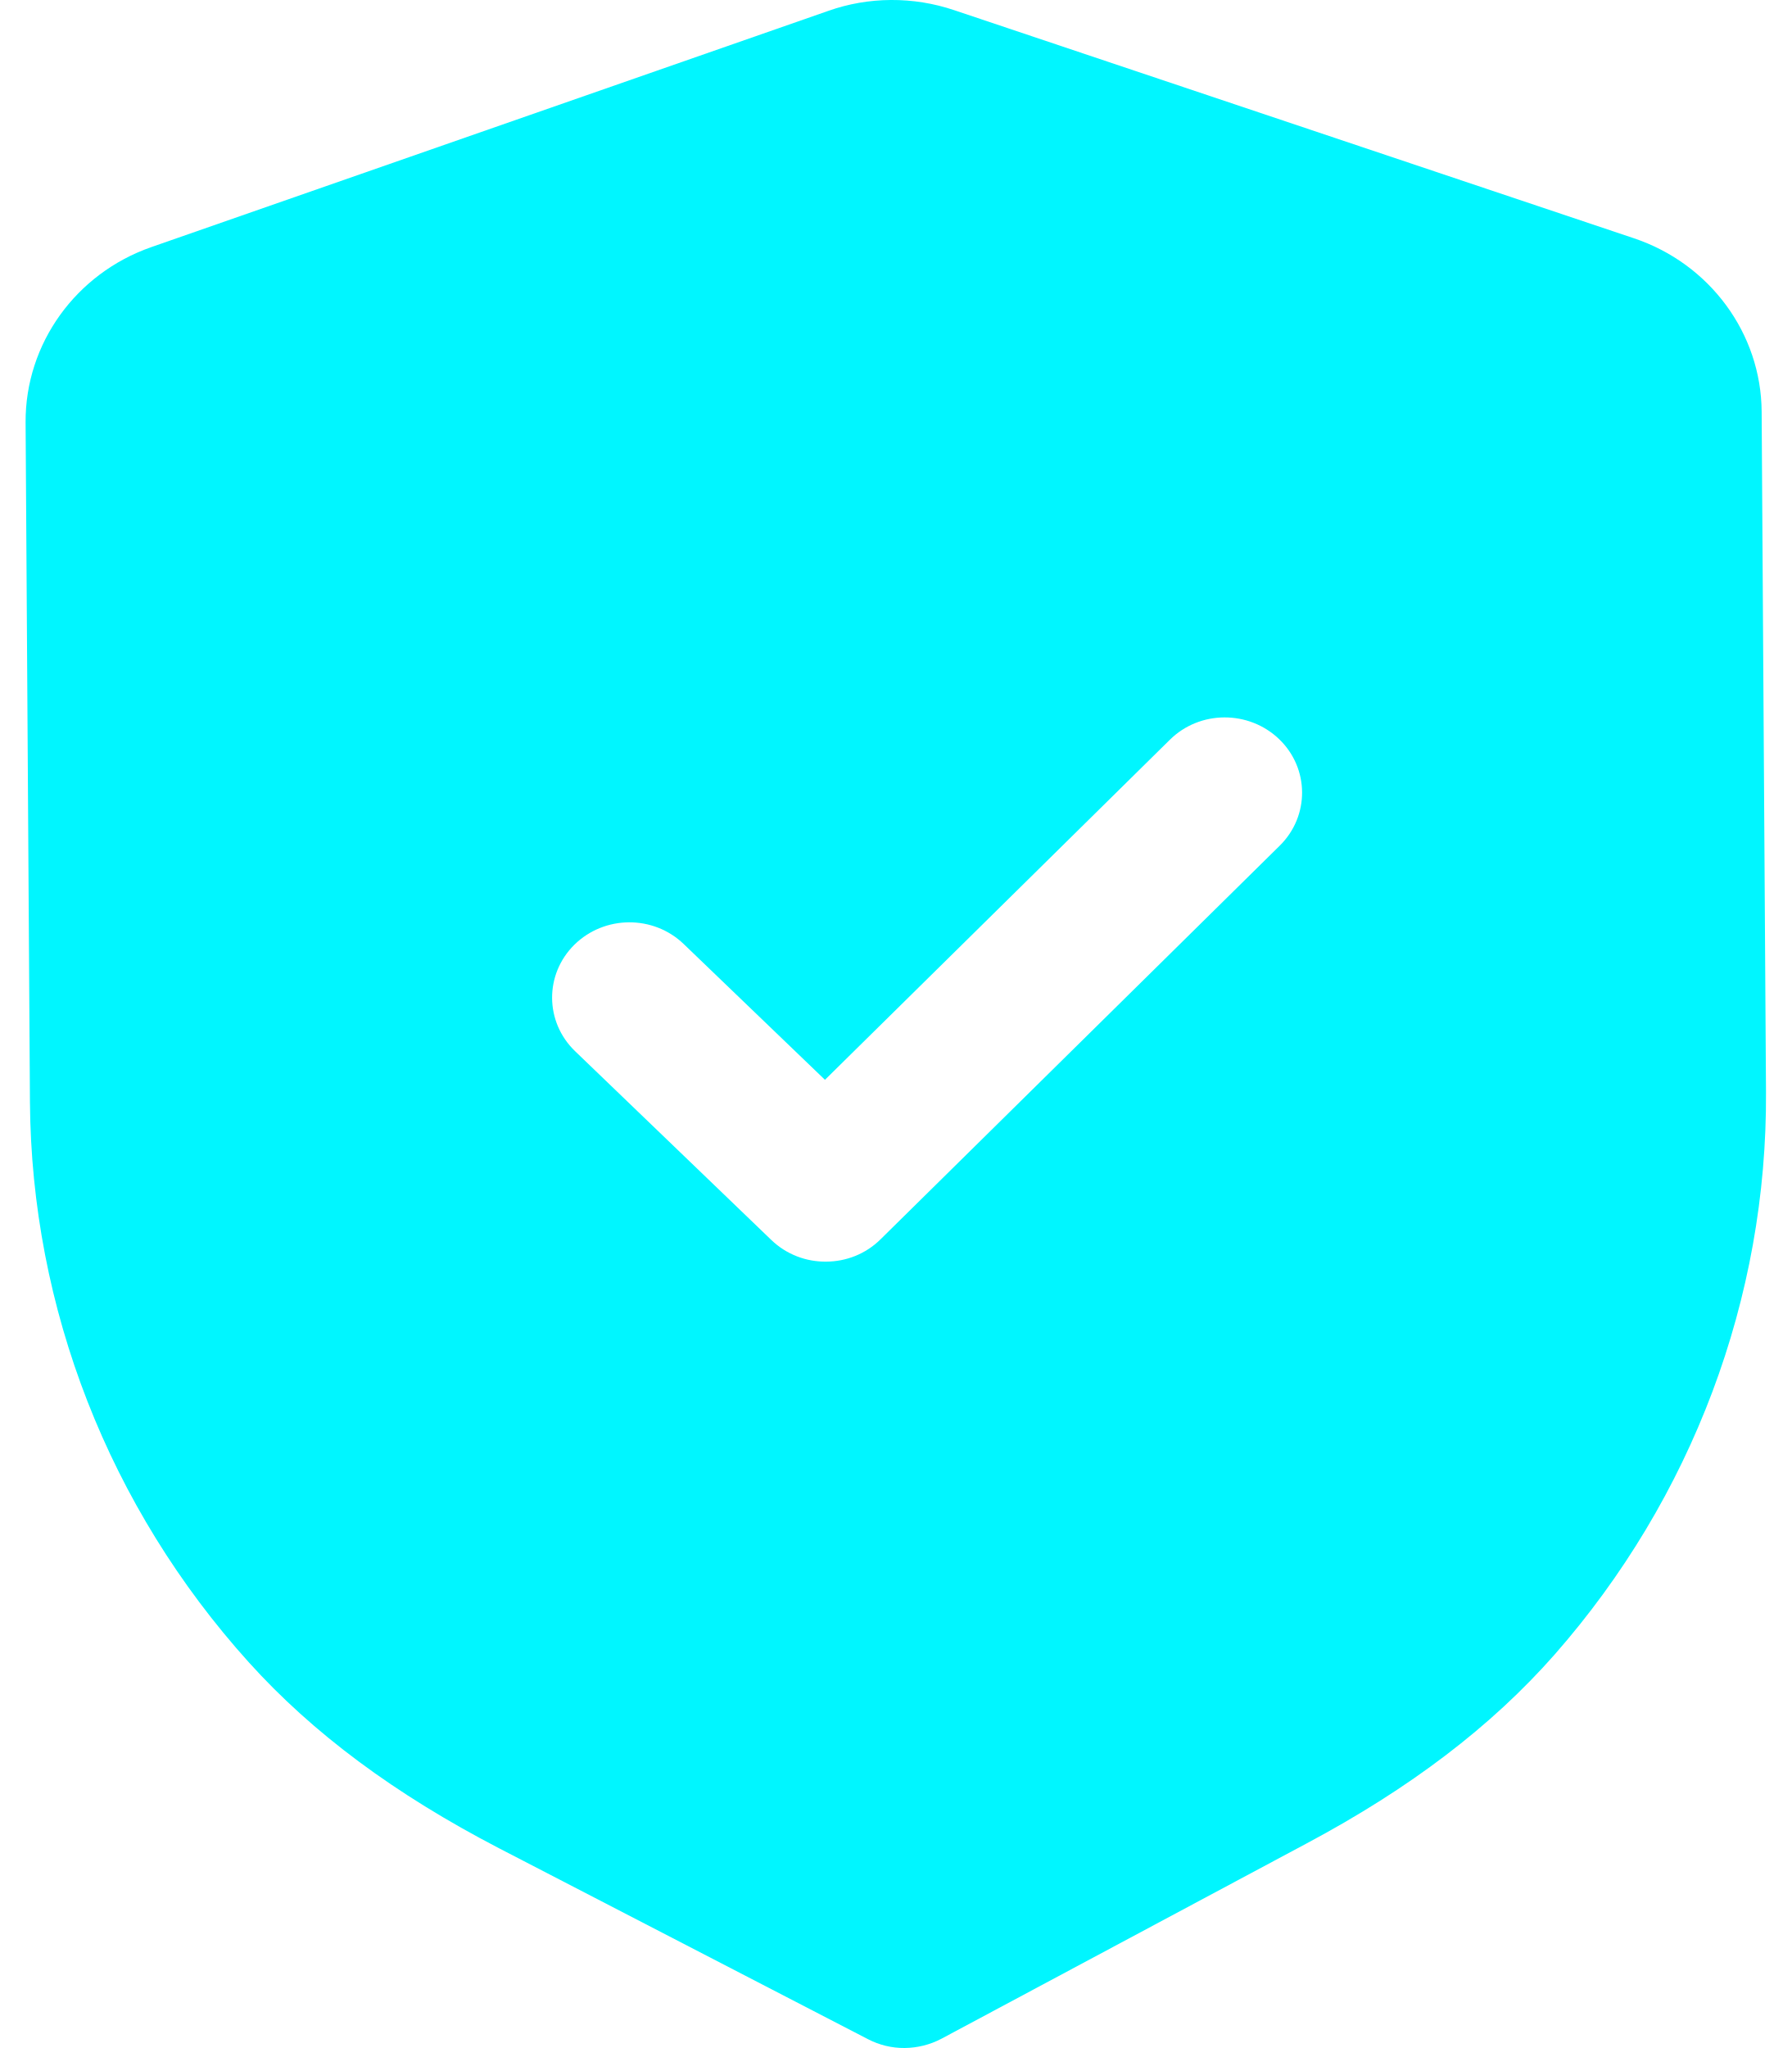
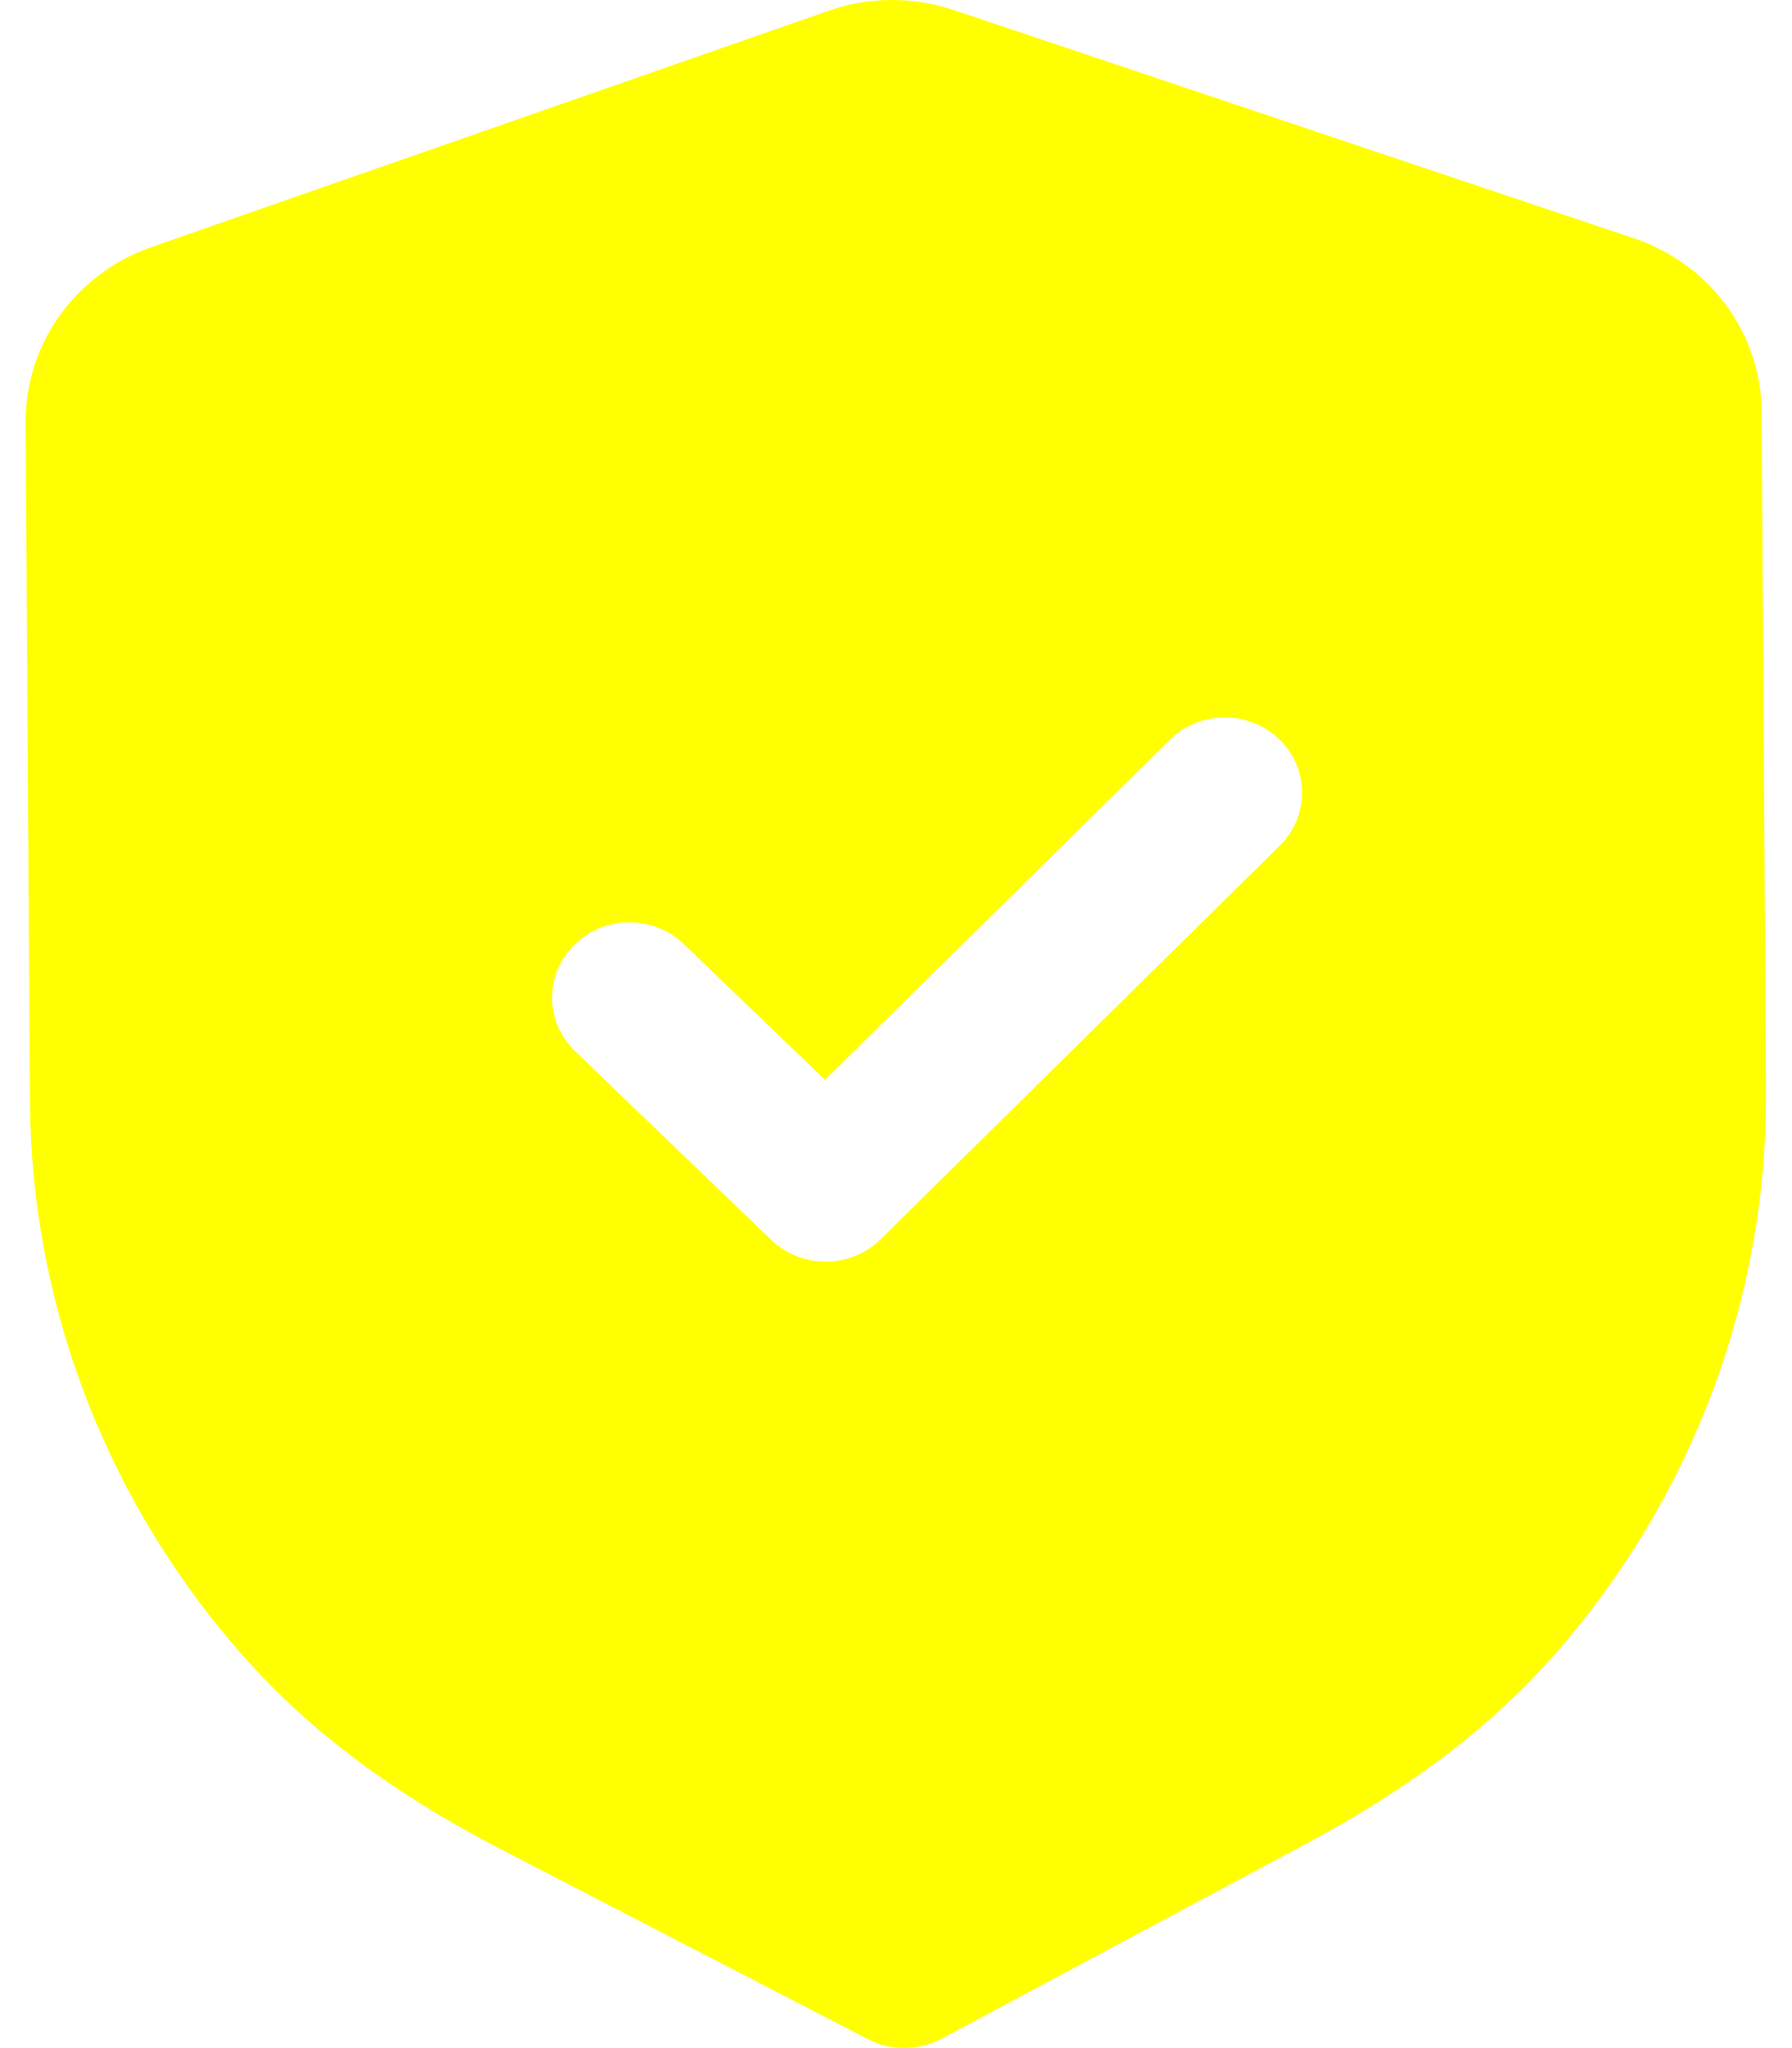
- <svg xmlns="http://www.w3.org/2000/svg" width="28" height="32" viewBox="0 0 28 32" fill="none">
-   <path fill-rule="evenodd" clip-rule="evenodd" d="M13.565 31.862C13.742 31.954 13.94 32.002 14.138 32C14.336 31.998 14.533 31.95 14.712 31.856L20.42 28.804C22.039 27.941 23.307 26.976 24.296 25.853C26.446 23.405 27.621 20.281 27.6 17.06L27.532 6.435C27.526 5.211 26.722 4.119 25.533 3.722L14.913 0.159C14.274 -0.057 13.573 -0.053 12.945 0.17L2.365 3.861C1.183 4.273 0.394 5.373 0.4 6.598L0.468 17.215C0.489 20.441 1.703 23.551 3.889 25.974C4.888 27.081 6.167 28.032 7.803 28.881L13.565 31.862ZM12.054 19.374C12.292 19.603 12.601 19.716 12.911 19.713C13.22 19.712 13.528 19.596 13.763 19.363L20.001 13.213C20.47 12.75 20.465 12.006 19.992 11.55C19.516 11.093 18.751 11.096 18.283 11.559L12.893 16.872L10.686 14.751C10.211 14.294 9.447 14.299 8.977 14.761C8.508 15.224 8.513 15.968 8.988 16.425L12.054 19.374Z" fill="#00F6FF" />
+ <svg xmlns="http://www.w3.org/2000/svg" width="28" height="32" viewBox="0 0 28 32">
+   <path fill-rule="evenodd" clip-rule="evenodd" d="M13.565 31.862C13.742 31.954 13.94 32.002 14.138 32C14.336 31.998 14.533 31.95 14.712 31.856L20.42 28.804C22.039 27.941 23.307 26.976 24.296 25.853C26.446 23.405 27.621 20.281 27.6 17.06L27.532 6.435C27.526 5.211 26.722 4.119 25.533 3.722L14.913 0.159C14.274 -0.057 13.573 -0.053 12.945 0.17L2.365 3.861C1.183 4.273 0.394 5.373 0.4 6.598L0.468 17.215C0.489 20.441 1.703 23.551 3.889 25.974C4.888 27.081 6.167 28.032 7.803 28.881L13.565 31.862ZM12.054 19.374C12.292 19.603 12.601 19.716 12.911 19.713C13.22 19.712 13.528 19.596 13.763 19.363L20.001 13.213C20.47 12.75 20.465 12.006 19.992 11.55C19.516 11.093 18.751 11.096 18.283 11.559L12.893 16.872L10.686 14.751C10.211 14.294 9.447 14.299 8.977 14.761C8.508 15.224 8.513 15.968 8.988 16.425L12.054 19.374Z" fill="#FFFF00" />
</svg>
